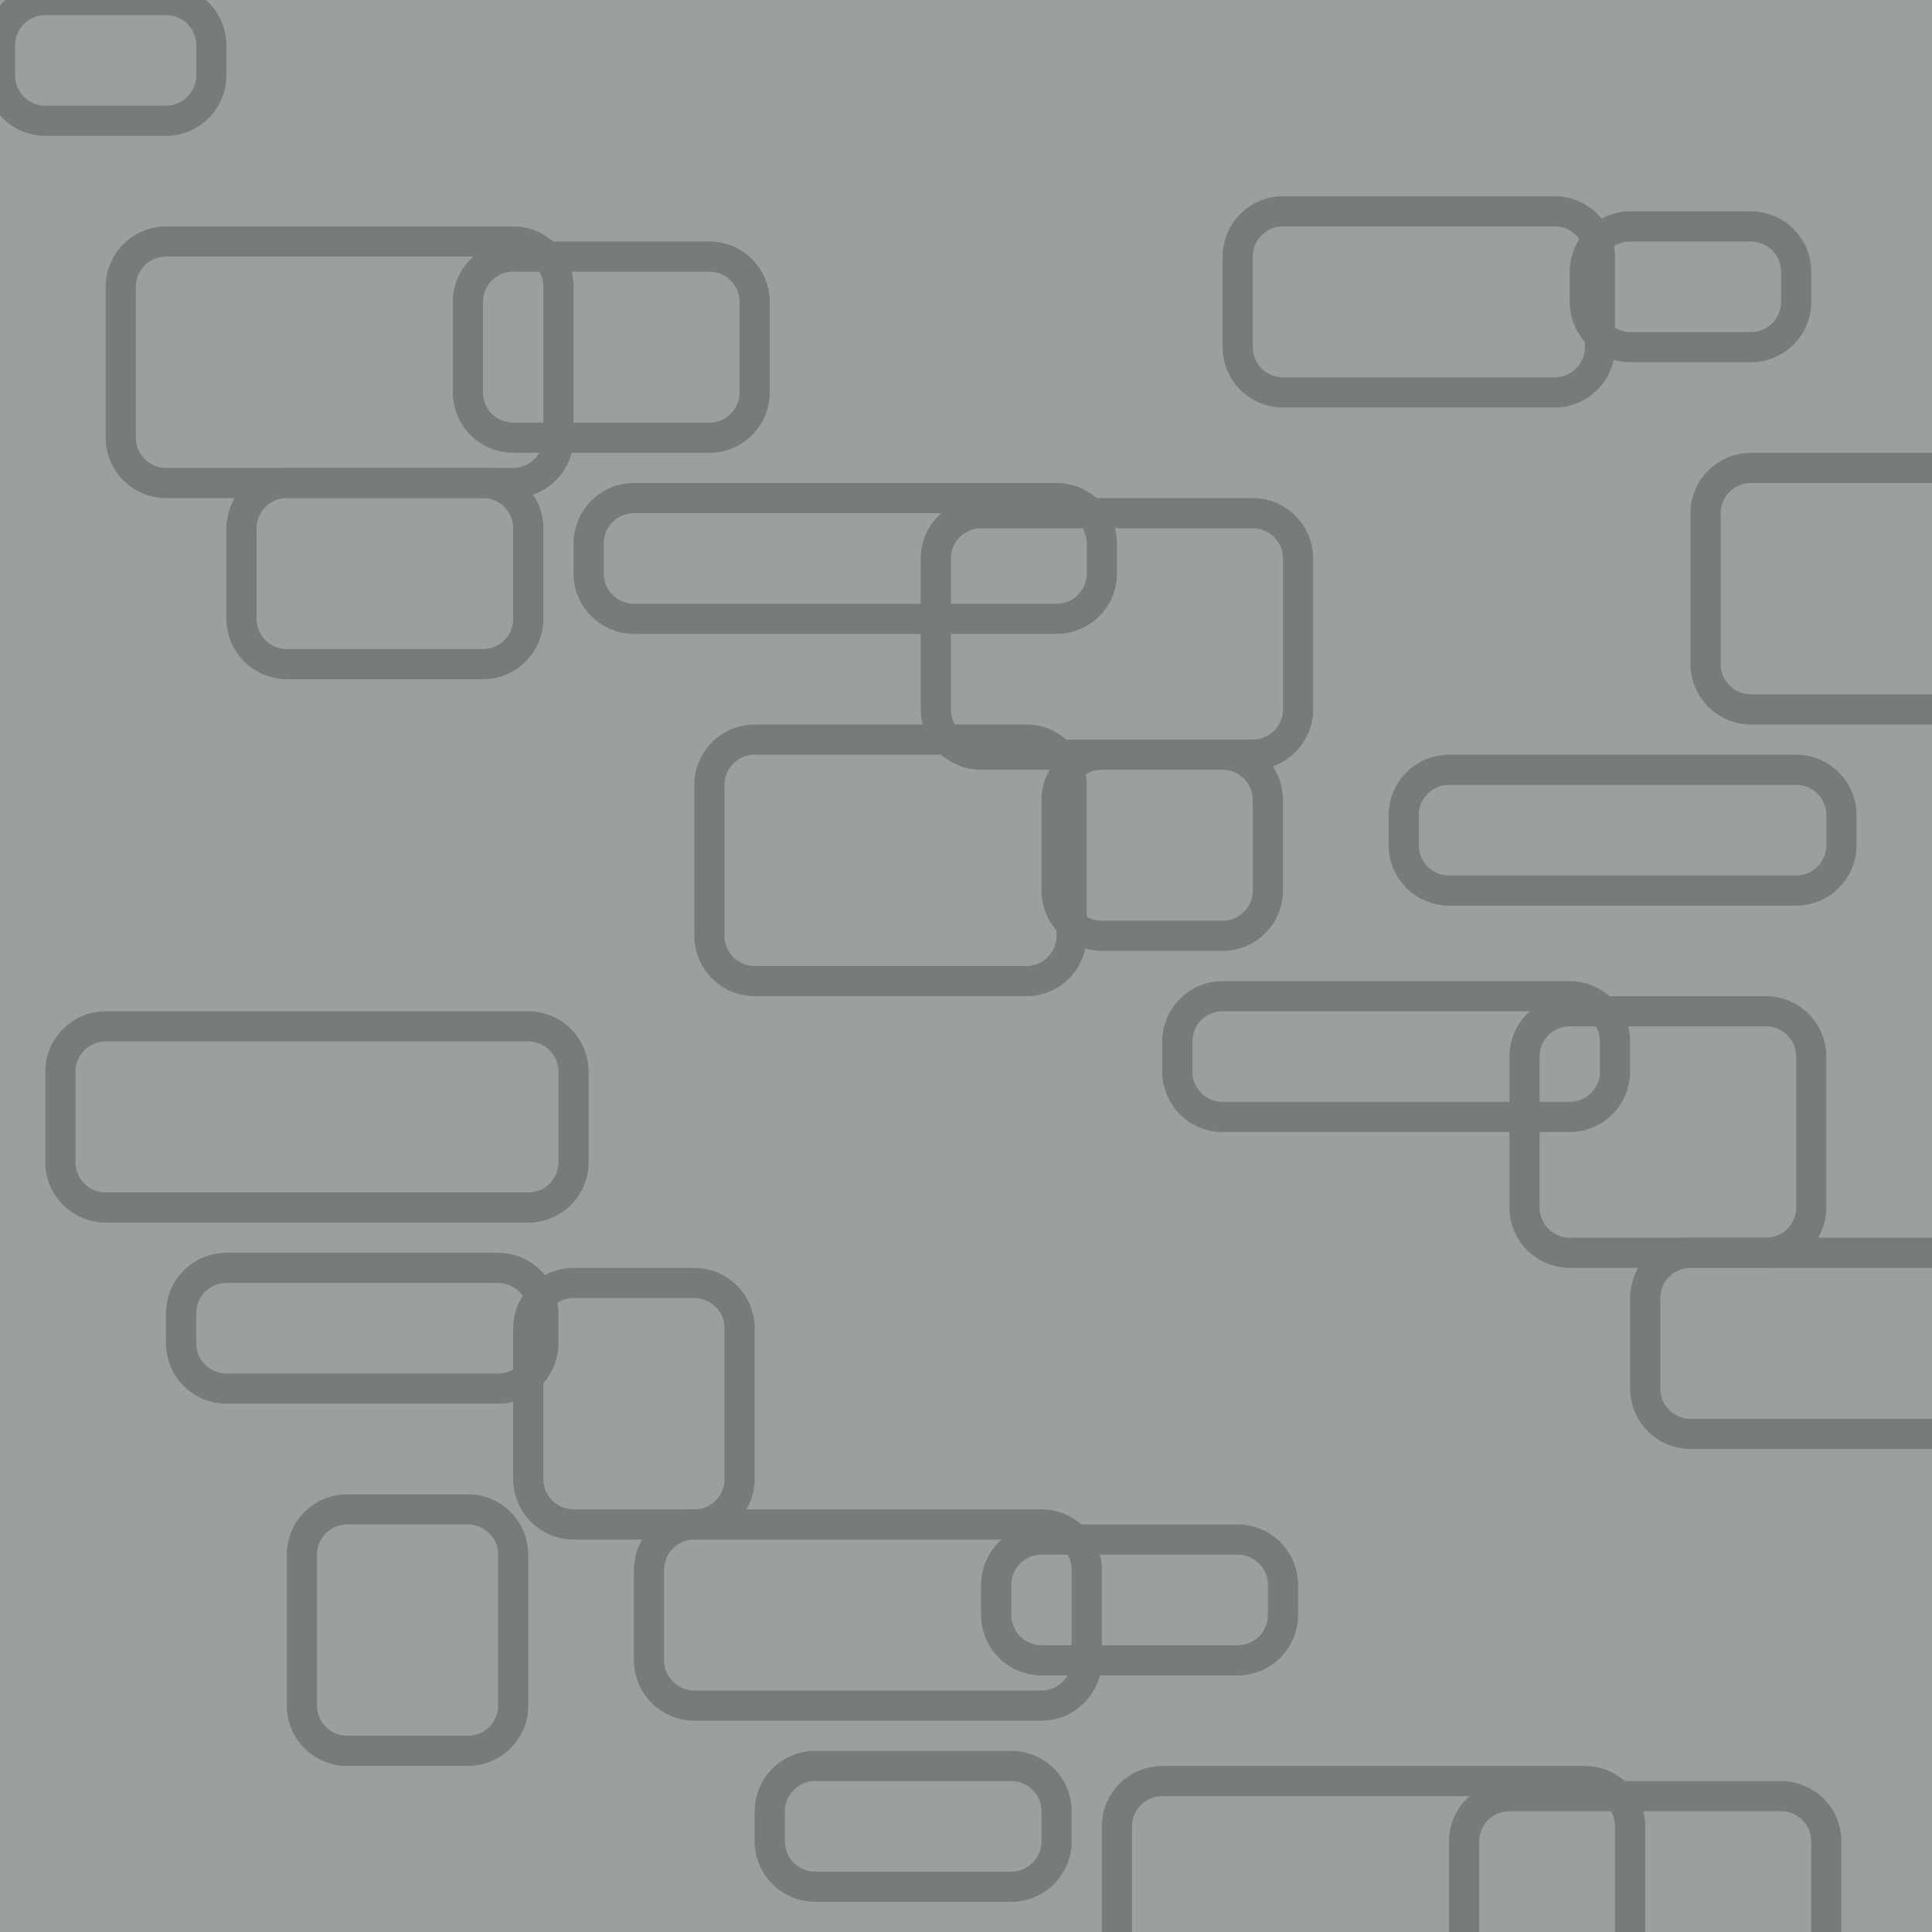
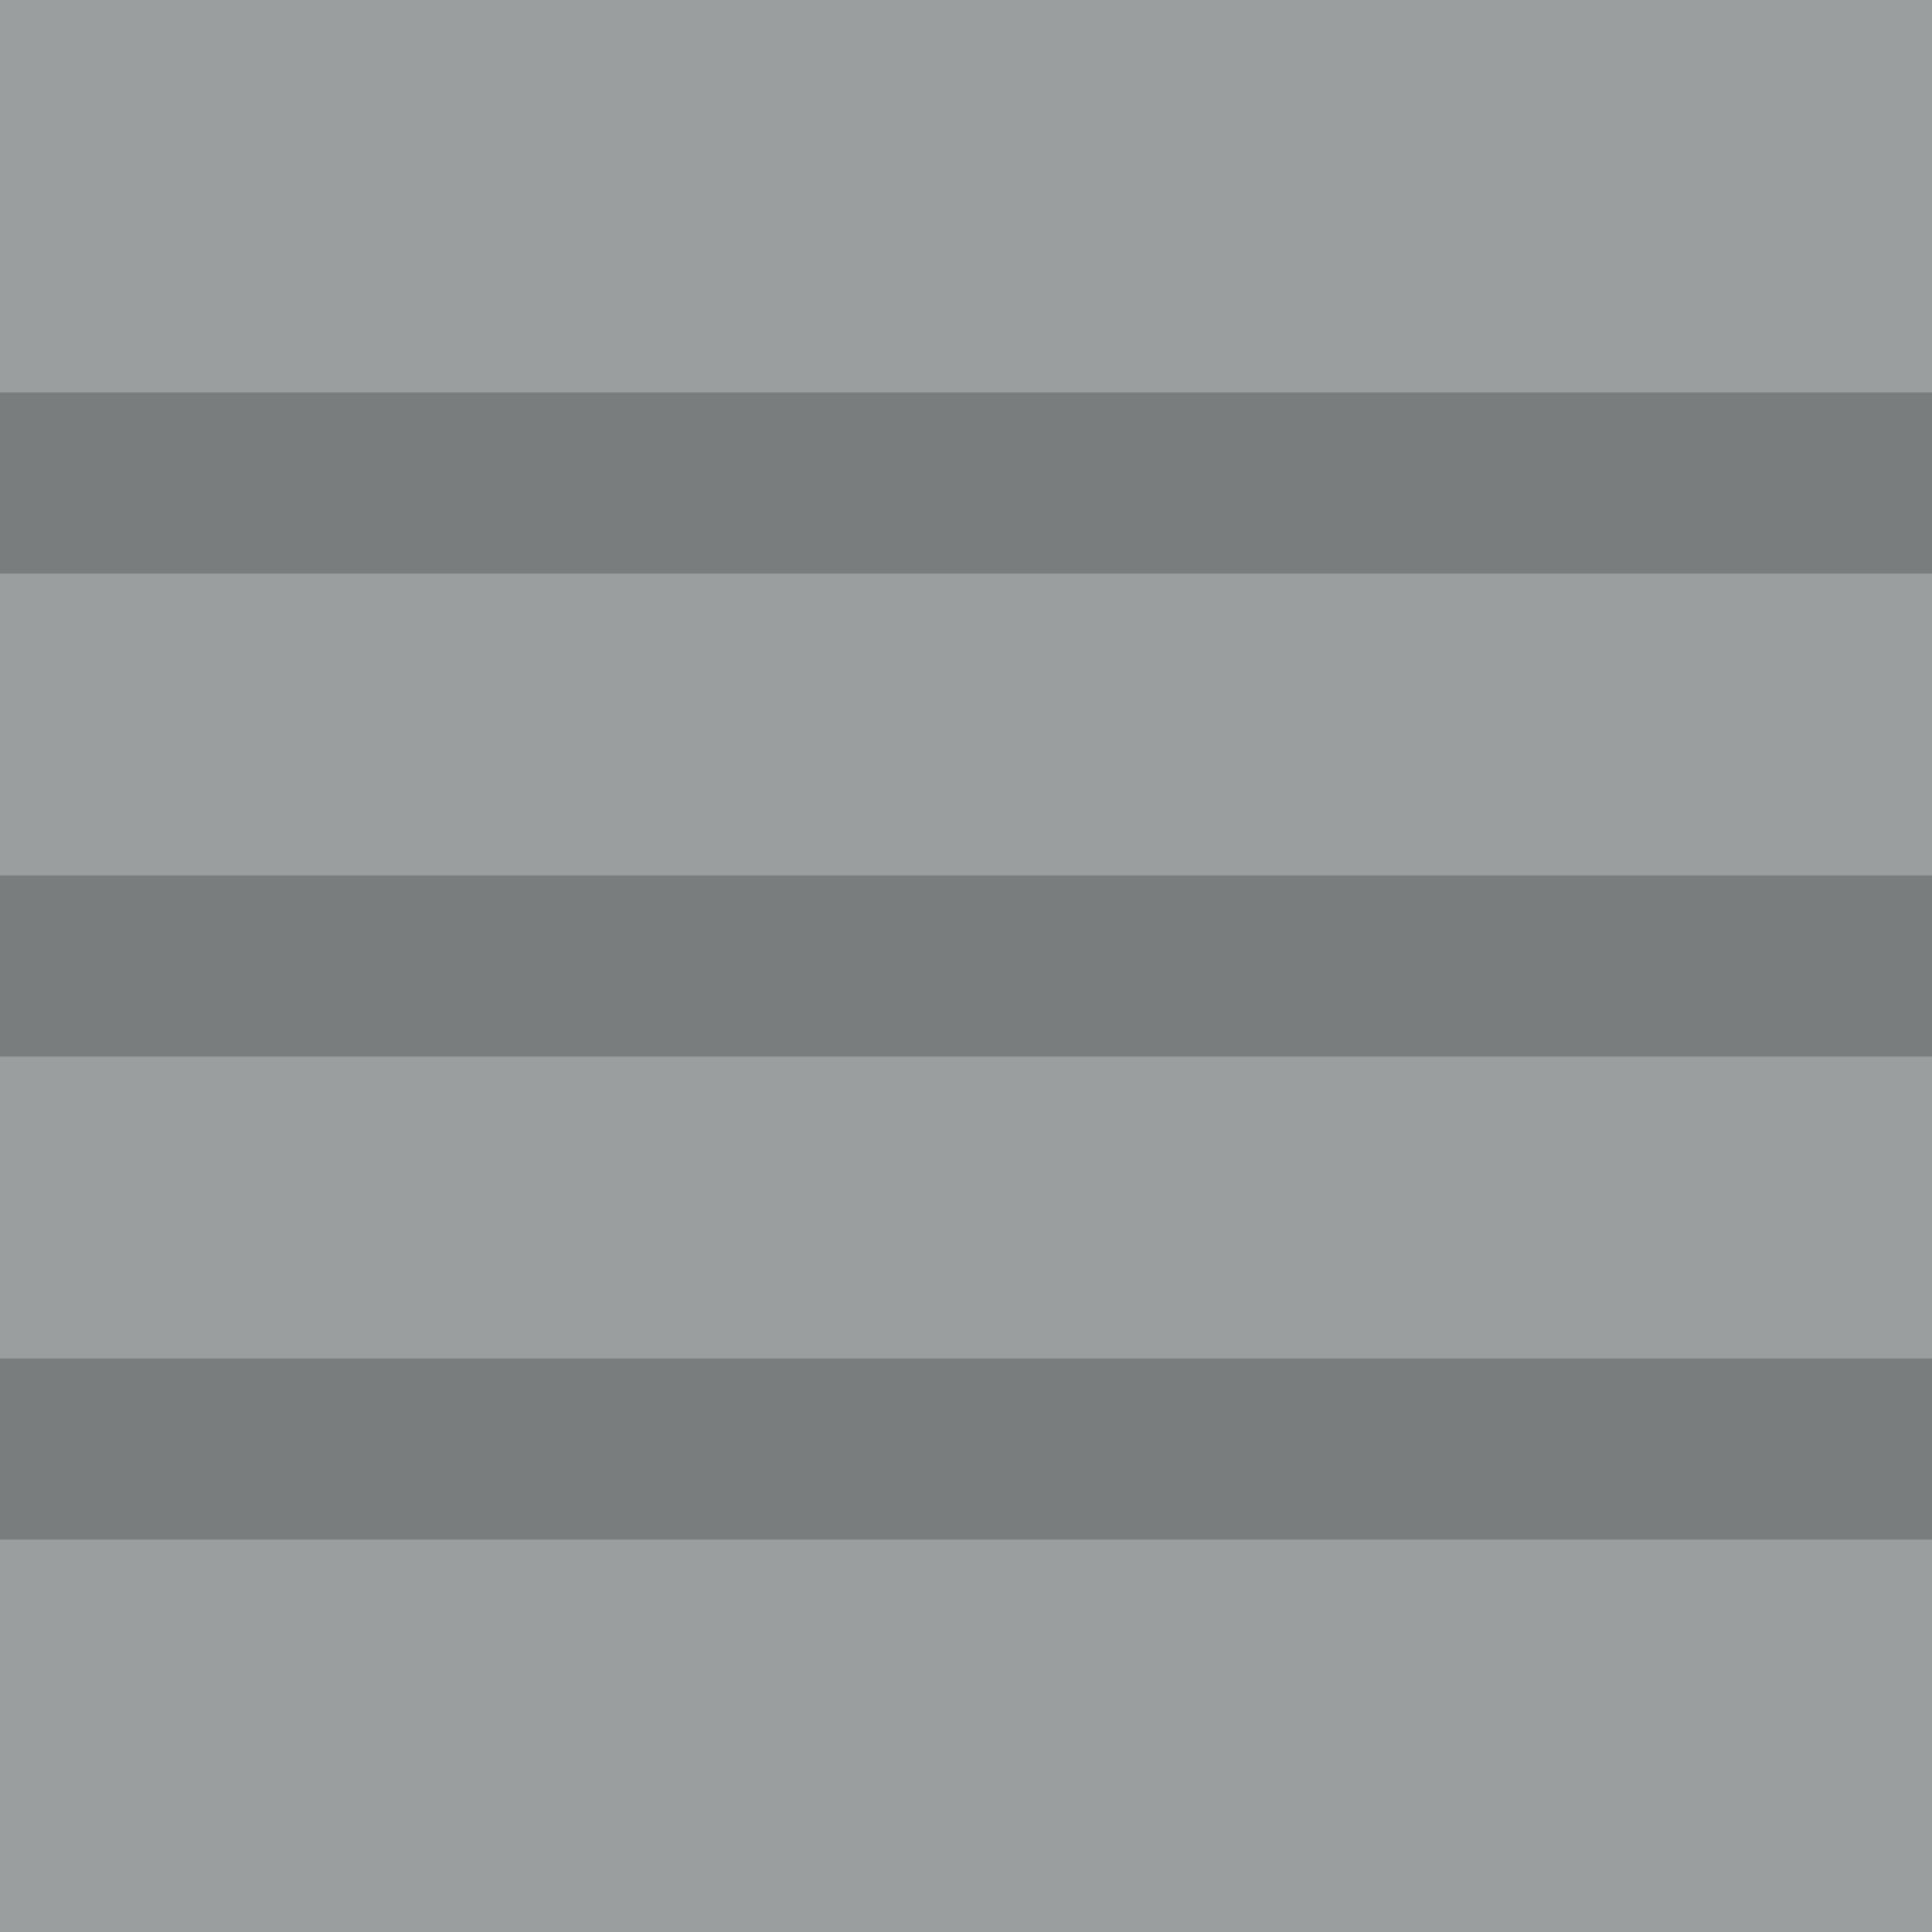
- <svg xmlns="http://www.w3.org/2000/svg" width="128" height="128" viewBox="0 0 128 128">
-   <rect width="128" height="128" fill="#9c9f9f" />
-   <g fill="none" stroke="#656868" stroke-width="2" opacity=".65">
-     <rect x="0" y="0" width="14" height="8" rx="3" />
-     <rect x="31" y="17" width="19" height="12" rx="3" />
-     <rect x="62" y="34" width="24" height="16" rx="3" />
-     <rect x="93" y="51" width="29" height="8" rx="3" />
-     <rect x="4" y="68" width="34" height="12" rx="3" />
-     <rect x="35" y="85" width="14" height="16" rx="3" />
-     <rect x="66" y="102" width="19" height="8" rx="3" />
-     <rect x="97" y="119" width="24" height="12" rx="3" />
-     <rect x="8" y="16" width="29" height="16" rx="3" />
-     <rect x="39" y="33" width="34" height="8" rx="3" />
-     <rect x="70" y="50" width="14" height="12" rx="3" />
-     <rect x="101" y="67" width="19" height="16" rx="3" />
-     <rect x="12" y="84" width="24" height="8" rx="3" />
-     <rect x="43" y="101" width="29" height="12" rx="3" />
-     <rect x="74" y="118" width="34" height="16" rx="3" />
-     <rect x="105" y="15" width="14" height="8" rx="3" />
-     <rect x="16" y="32" width="19" height="12" rx="3" />
-     <rect x="47" y="49" width="24" height="16" rx="3" />
-     <rect x="78" y="66" width="29" height="8" rx="3" />
-     <rect x="109" y="83" width="34" height="12" rx="3" />
-     <rect x="20" y="100" width="14" height="16" rx="3" />
-     <rect x="51" y="117" width="19" height="8" rx="3" />
-     <rect x="82" y="14" width="24" height="12" rx="3" />
-     <rect x="113" y="31" width="29" height="16" rx="3" />
-   </g>
+ <svg xmlns="http://www.w3.org/2000/svg" width="64" height="64">
+   <rect width="64" height="64" fill="#9a9e9e" />
+   <path d="M0 16H64M0 32H64M0 48H64" stroke="#5f6262" stroke-width="6" opacity=".55" />
</svg>
